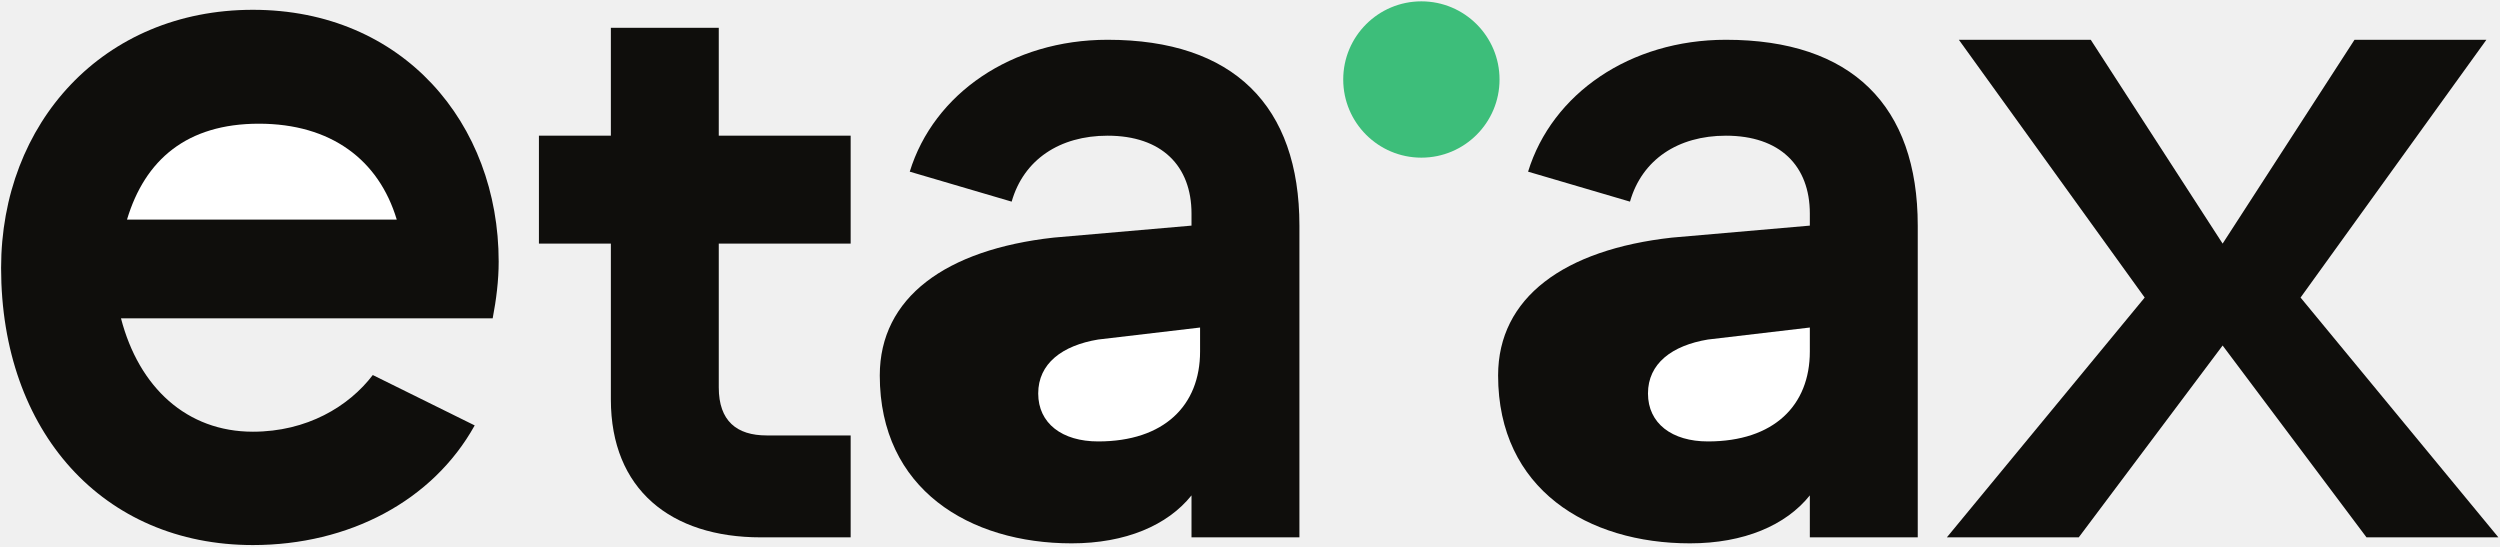
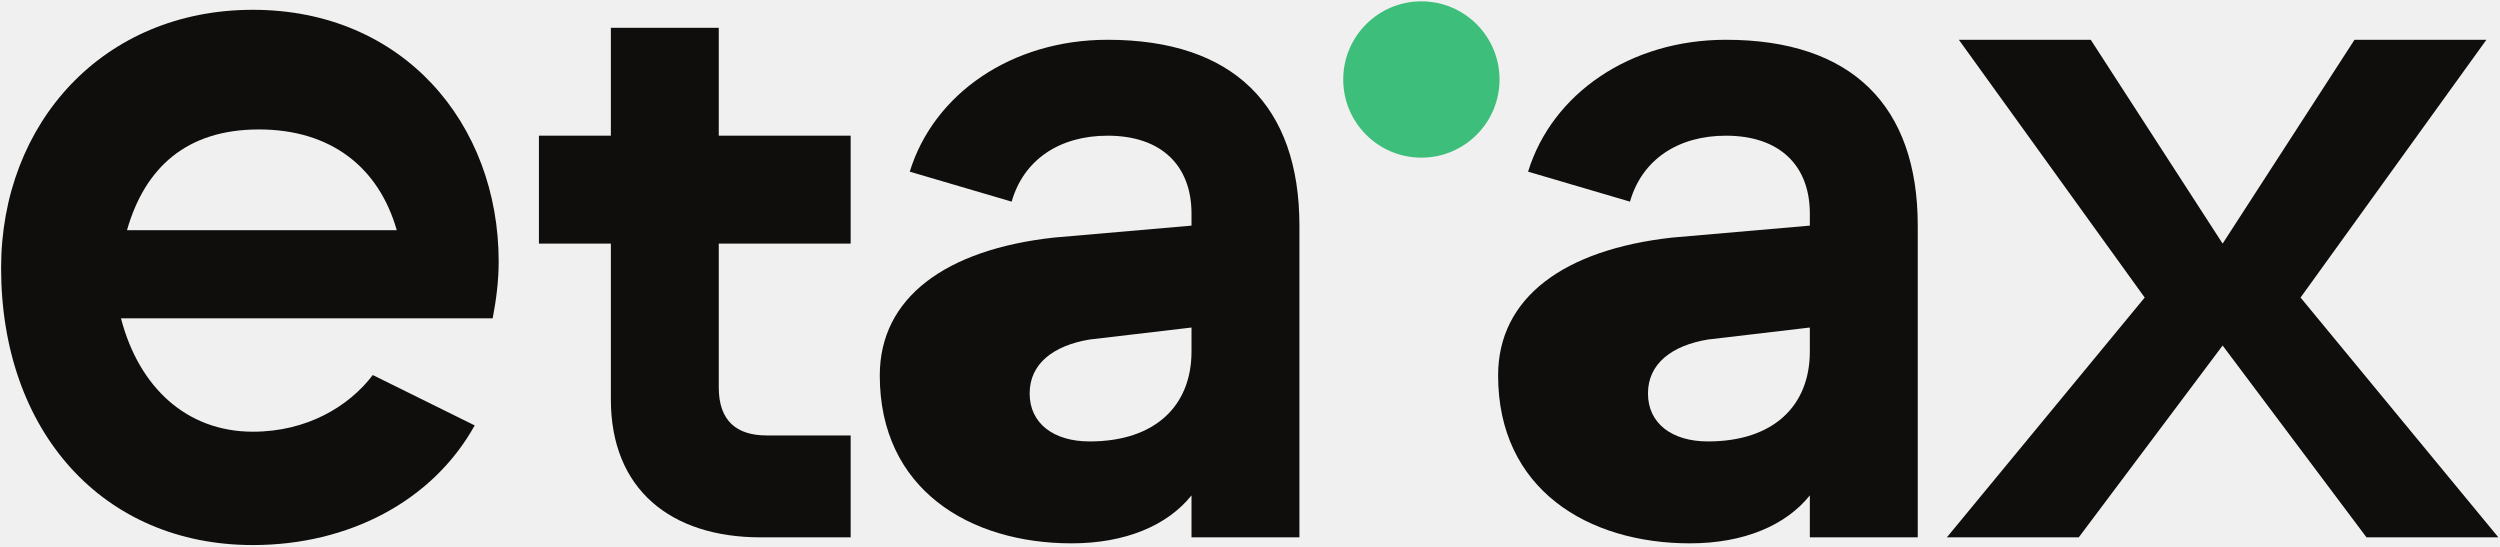
<svg xmlns="http://www.w3.org/2000/svg" viewBox="4650 98600 244400 53400" role="img" aria-label="ETAAX">
  <g transform="matrix(1172.116,0,0,1172.116,3418.039,87250.942)">
    <g transform="matrix(1,0,0,1.05042,-2.857143,-0.529412)">
-       <path d="M4,31C4,19.5 12.5,10.5 25,10.5C37.5,10.5 45.5,19.5 45.5,30.5C45.5,32 45.3,33.5 45,35L14,35C15.5,40.5 19.5,44 25,44C29.5,44 33,42 35,39.5L43.5,43.5C40,49.5 33,53 25,53C12.5,53 4,44 4,31Z" fill="#0f0e0c" />
+       <path d="M4,31C4,19.5 12.5,10.5 25,10.5C37.5,10.5 45.5,19.5 45.5,30.5C45.5,32 45.3,33.5 45,35L14,35C15.5,40.5 19.5,44 25,44C29.5,44 33,42 35,39.5L43.5,43.5C40,49.5 33,53 25,53C12.5,53 4,44 4,31Z M14.5,28L37,28C35.5,23 31.5,20 25.5,20C19.5,20 16,23 14.5,28Z" fill="#0f0e0c" fill-rule="evenodd" />
    </g>
-     <g transform="matrix(1,0,0,1,-2.857143,0)">
-       <path d="M14.5,28L37,28C35.5,23 31.5,20 25.5,20C19.5,20 16,23 14.5,28Z" fill="#ffffff" />
-     </g>
+     <g transform="matrix(1,0,0,1,-2.857143,0)" />
    <path d="M52,12L61,12L61,21L72,21L72,30L61,30L61,42C61,44.8 62.5,46 65,46L72,46L72,54.5L64.5,54.5C57,54.5 52,50.5 52,43L52,30L46,30L46,21L52,21L52,12Z" fill="#0f0e0c" />
    <g transform="matrix(1,0,0,1,-3.571429,0)">
-       <path d="M78,41C78,34.5 83.5,30.5 92.5,29.5L104,28.5L104,27.5C104,23.5 101.5,21 97,21C93,21 90,23 89,26.5L80.5,24C82.5,17.5 89,13 97,13C107.5,13 113,18.5 113,28.5L113,54.5L104,54.5L104,51C102,53.5 98.5,55 94,55C85.5,55 78,50.5 78,41Z" fill="#0f0e0c" />
+       <path d="M78,41C78,34.5 83.5,30.5 92.5,29.5L104,28.5L104,27.5C104,23.5 101.5,21 97,21C93,21 90,23 89,26.5L80.5,24C82.5,17.5 89,13 97,13C107.5,13 113,18.5 113,28.5L113,54.5L104,54.5L104,51C102,53.5 98.5,55 94,55C85.5,55 78,50.5 78,41Z M104,37L95.5,38C92.5,38.5 90.5,40 90.5,42.5C90.5,45 92.5,46.5 95.5,46.5C101,46.5 104,43.5 104,39L104,37Z" fill="#0f0e0c" fill-rule="evenodd" />
    </g>
-     <g transform="matrix(1,0,0,1,-2.857143,0)">
-       <path d="M104,37L95.5,38C92.5,38.5 90.5,40 90.5,42.5C90.5,45 92.5,46.5 95.5,46.5C101,46.5 104,43.5 104,39L104,37Z" fill="#ffffff" />
-     </g>
-     <path d="M126,41C126,34.5 131.5,30.5 140.5,29.5L152,28.5L152,27.5C152,23.5 149.5,21 145,21C141,21 138,23 137,26.5L128.5,24C130.5,17.5 137,13 145,13C155.5,13 161,18.5 161,28.5L161,54.5L152,54.5L152,51C150,53.5 146.5,55 142,55C133.5,55 126,50.5 126,41Z" fill="#0f0e0c" />
-     <path d="M152,37L143.5,38C140.5,38.5 138.5,40 138.5,42.5C138.5,45 140.5,46.5 143.5,46.5C149,46.5 152,43.5 152,39L152,37Z" fill="#ffffff" />
+     <g transform="matrix(1,0,0,1,-2.857143,0)" />
+     <path d="M126,41C126,34.5 131.5,30.5 140.5,29.5L152,28.5L152,27.5C152,23.5 149.5,21 145,21C141,21 138,23 137,26.5L128.5,24C130.5,17.5 137,13 145,13C155.5,13 161,18.5 161,28.5L161,54.5L152,54.5L152,51C150,53.5 146.5,55 142,55C133.5,55 126,50.5 126,41Z M152,37L143.5,38C140.5,38.5 138.5,40 138.5,42.5C138.5,45 140.5,46.5 143.5,46.5C149,46.5 152,43.5 152,39L152,37Z" fill="#0f0e0c" fill-rule="evenodd" />
    <g transform="matrix(1,0,0,1,-3.571429,0)">
      <path d="M168,13L179,13L190,30L201,13L212,13L196.5,34.5L213,54.5L202,54.5L190,38.5L178,54.5L167,54.5L183.5,34.5L168,13Z" fill="#0f0e0c" />
    </g>
    <g transform="matrix(1.086406,0,0,1.086406,70.71268,4.362883)">
      <circle cx="45" cy="11" r="6" fill="#3dbe7a" />
    </g>
  </g>
</svg>
